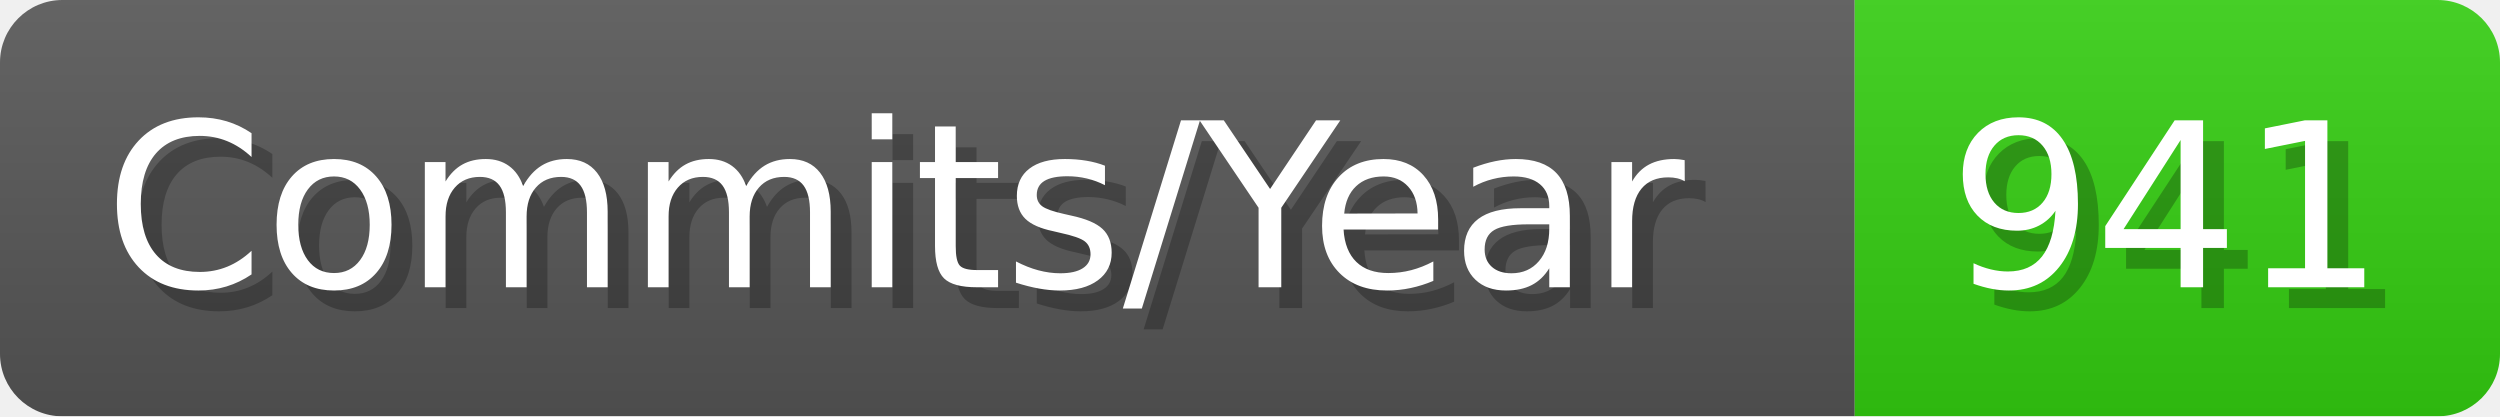
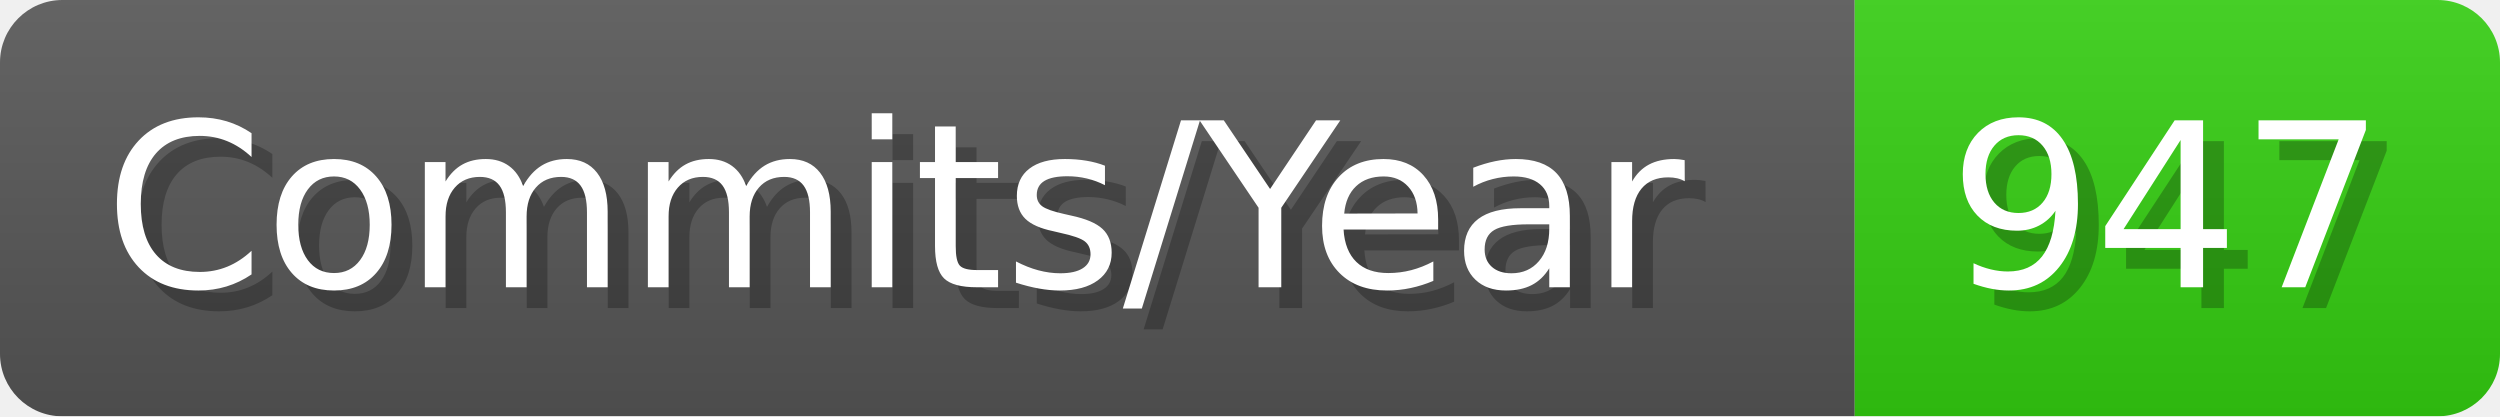
- <svg xmlns="http://www.w3.org/2000/svg" width="120.1" height="20" viewBox="0 0 1201 200" role="img" aria-label="Commits/Year: 941">
+ <svg xmlns="http://www.w3.org/2000/svg" width="120.1" height="20" viewBox="0 0 1201 200" role="img" aria-label="Commits/Year: 947">
  <linearGradient id="aUPdi" x2="0" y2="100%">
    <stop offset="0" stop-opacity=".1" stop-color="#EEE" />
    <stop offset="1" stop-opacity=".1" />
  </linearGradient>
  <mask id="WfAiQ">
    <rect width="1201" height="200" rx="30" fill="#FFF" />
  </mask>
  <g mask="url(#WfAiQ)">
    <rect width="891" height="200" fill="#555" />
    <rect width="310" height="200" fill="#3C1" x="891" />
    <rect width="1201" height="200" fill="url(#aUPdi)" />
  </g>
  <g aria-hidden="true" fill="#fff" text-anchor="start" font-family="Verdana,DejaVu Sans,sans-serif" font-size="110">
    <text x="60" y="148" textLength="791" fill="#000" opacity="0.25">Commits/Year</text>
    <text x="50" y="138" textLength="791">Commits/Year</text>
-     <text x="946" y="148" textLength="210" fill="#000" opacity="0.25">941</text>
-     <text x="936" y="138" textLength="210">941</text>
+     <text x="946" y="148" textLength="210" fill="#000" opacity="0.25">947</text>
+     <text x="936" y="138" textLength="210">947</text>
  </g>
</svg>
